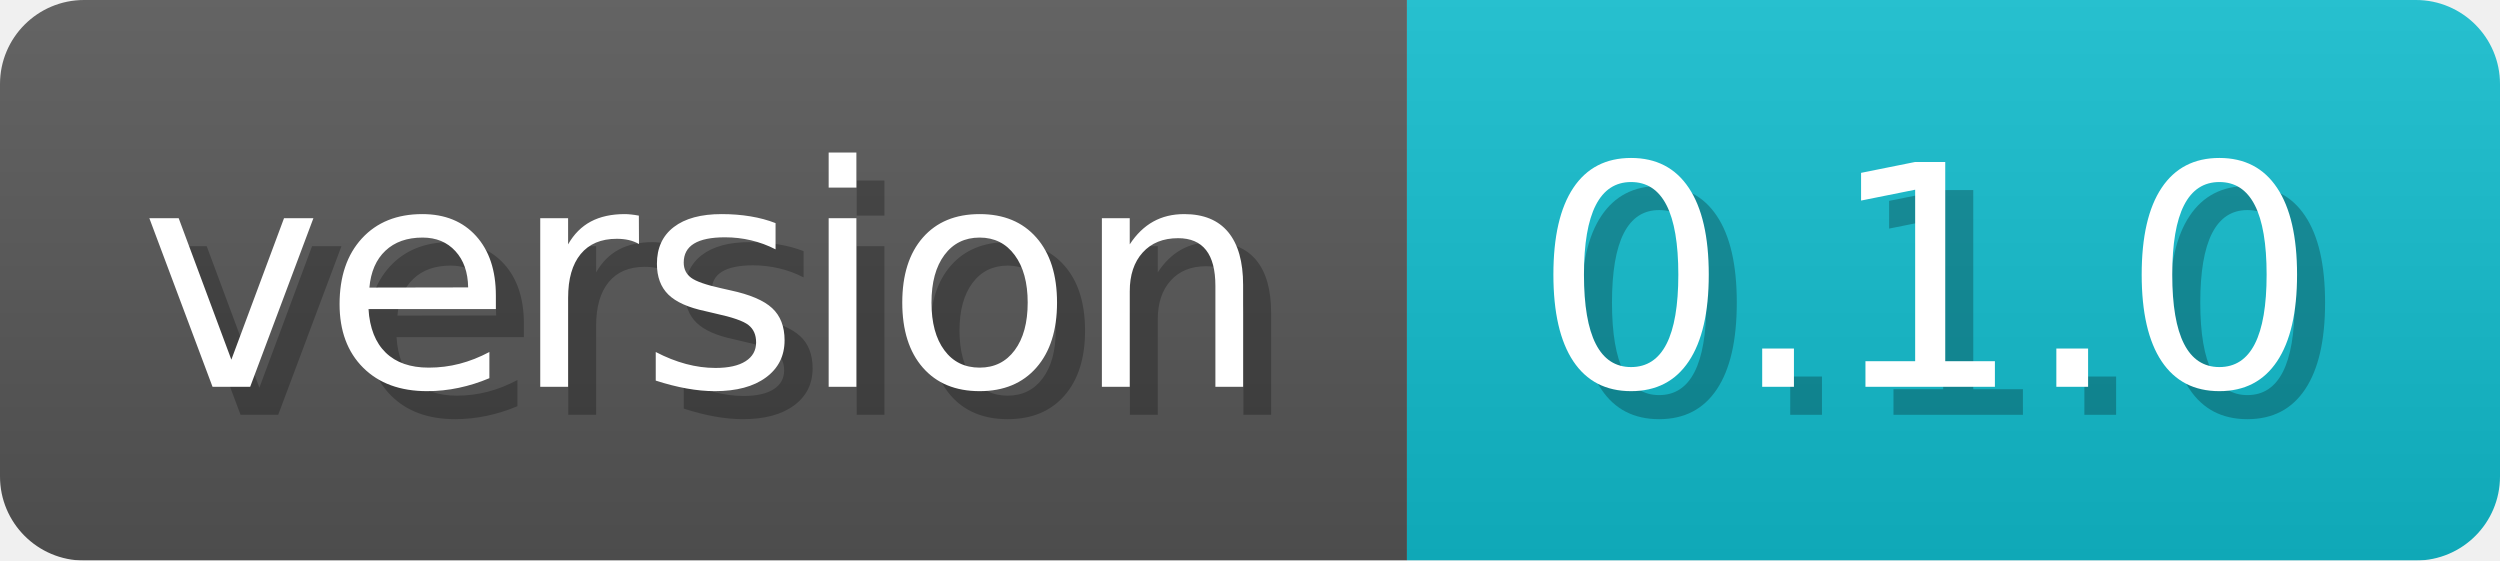
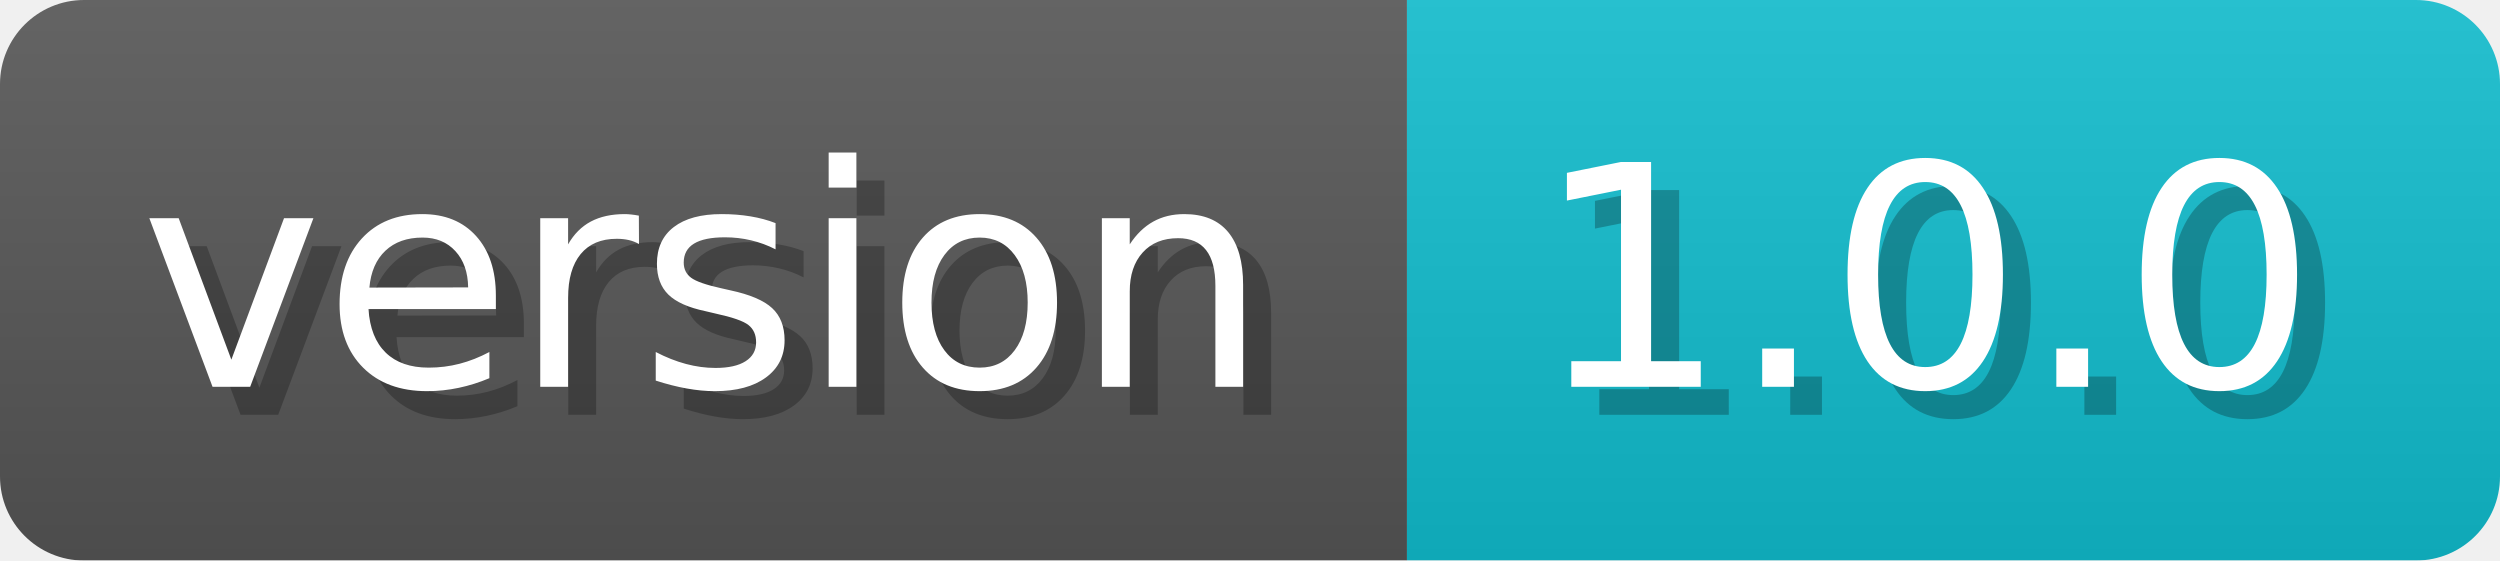
- <svg xmlns="http://www.w3.org/2000/svg" width="89.2" height="20" viewBox="0 0 892 200" role="img" aria-label="version: 0.1.0">
+ <svg xmlns="http://www.w3.org/2000/svg" width="89.2" height="20" viewBox="0 0 892 200" role="img" aria-label="version: 1.0.0">
  <linearGradient id="a" x2="0" y2="100%">
    <stop offset="0" stop-opacity=".1" stop-color="#EEE" />
    <stop offset="1" stop-opacity=".1" />
  </linearGradient>
  <mask id="m">
    <rect width="892" height="200" rx="30" fill="#FFF" />
  </mask>
  <g mask="url(#m)">
    <rect width="502" height="200" fill="#555" />
    <rect width="390" height="200" fill="#1BC" x="502" />
    <rect width="892" height="200" fill="url(#a)" />
  </g>
  <g aria-hidden="true" fill="#fff" text-anchor="start" font-family="Verdana,DejaVu Sans,sans-serif" font-size="110">
    <text x="60" y="148" textLength="402" fill="#000" opacity="0.25">version</text>
    <text x="50" y="138" textLength="402">version</text>
-     <text x="557" y="148" textLength="290" fill="#000" opacity="0.25">0.1.0</text>
-     <text x="547" y="138" textLength="290">0.1.0</text>
+     <text x="557" y="148" textLength="290" fill="#000" opacity="0.25">1.0.0</text>
+     <text x="547" y="138" textLength="290">1.0.0</text>
  </g>
</svg>
